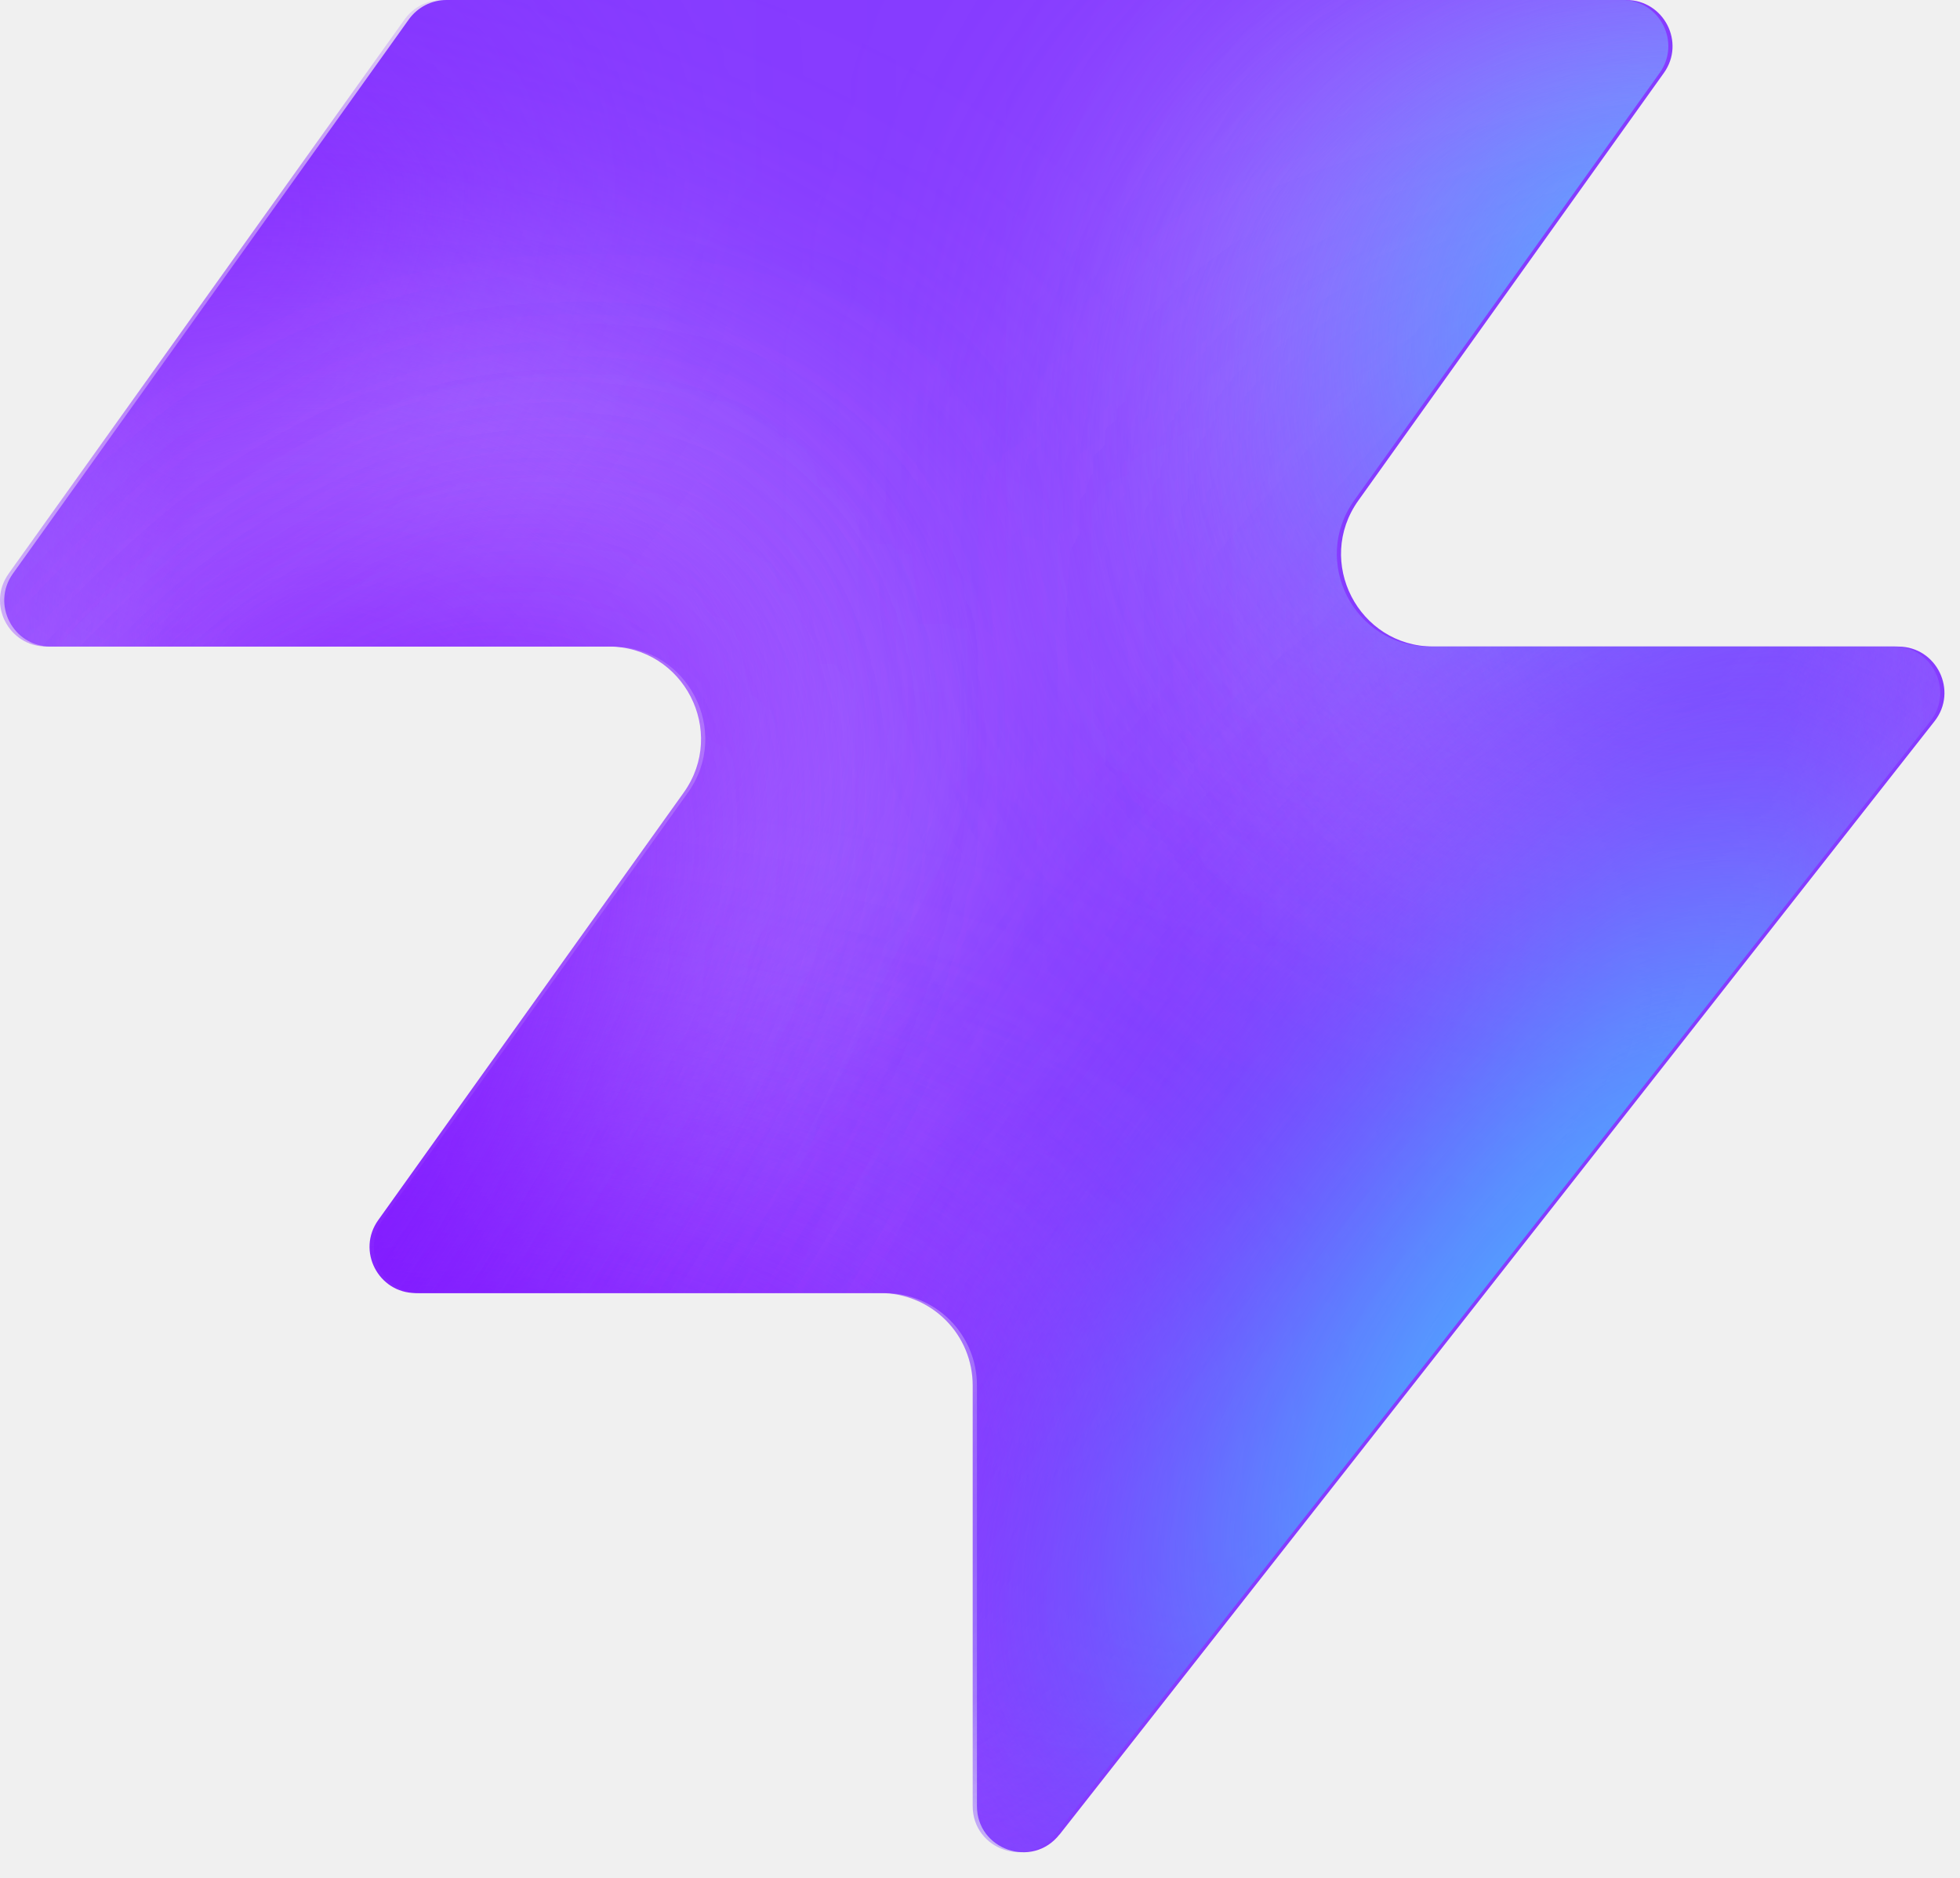
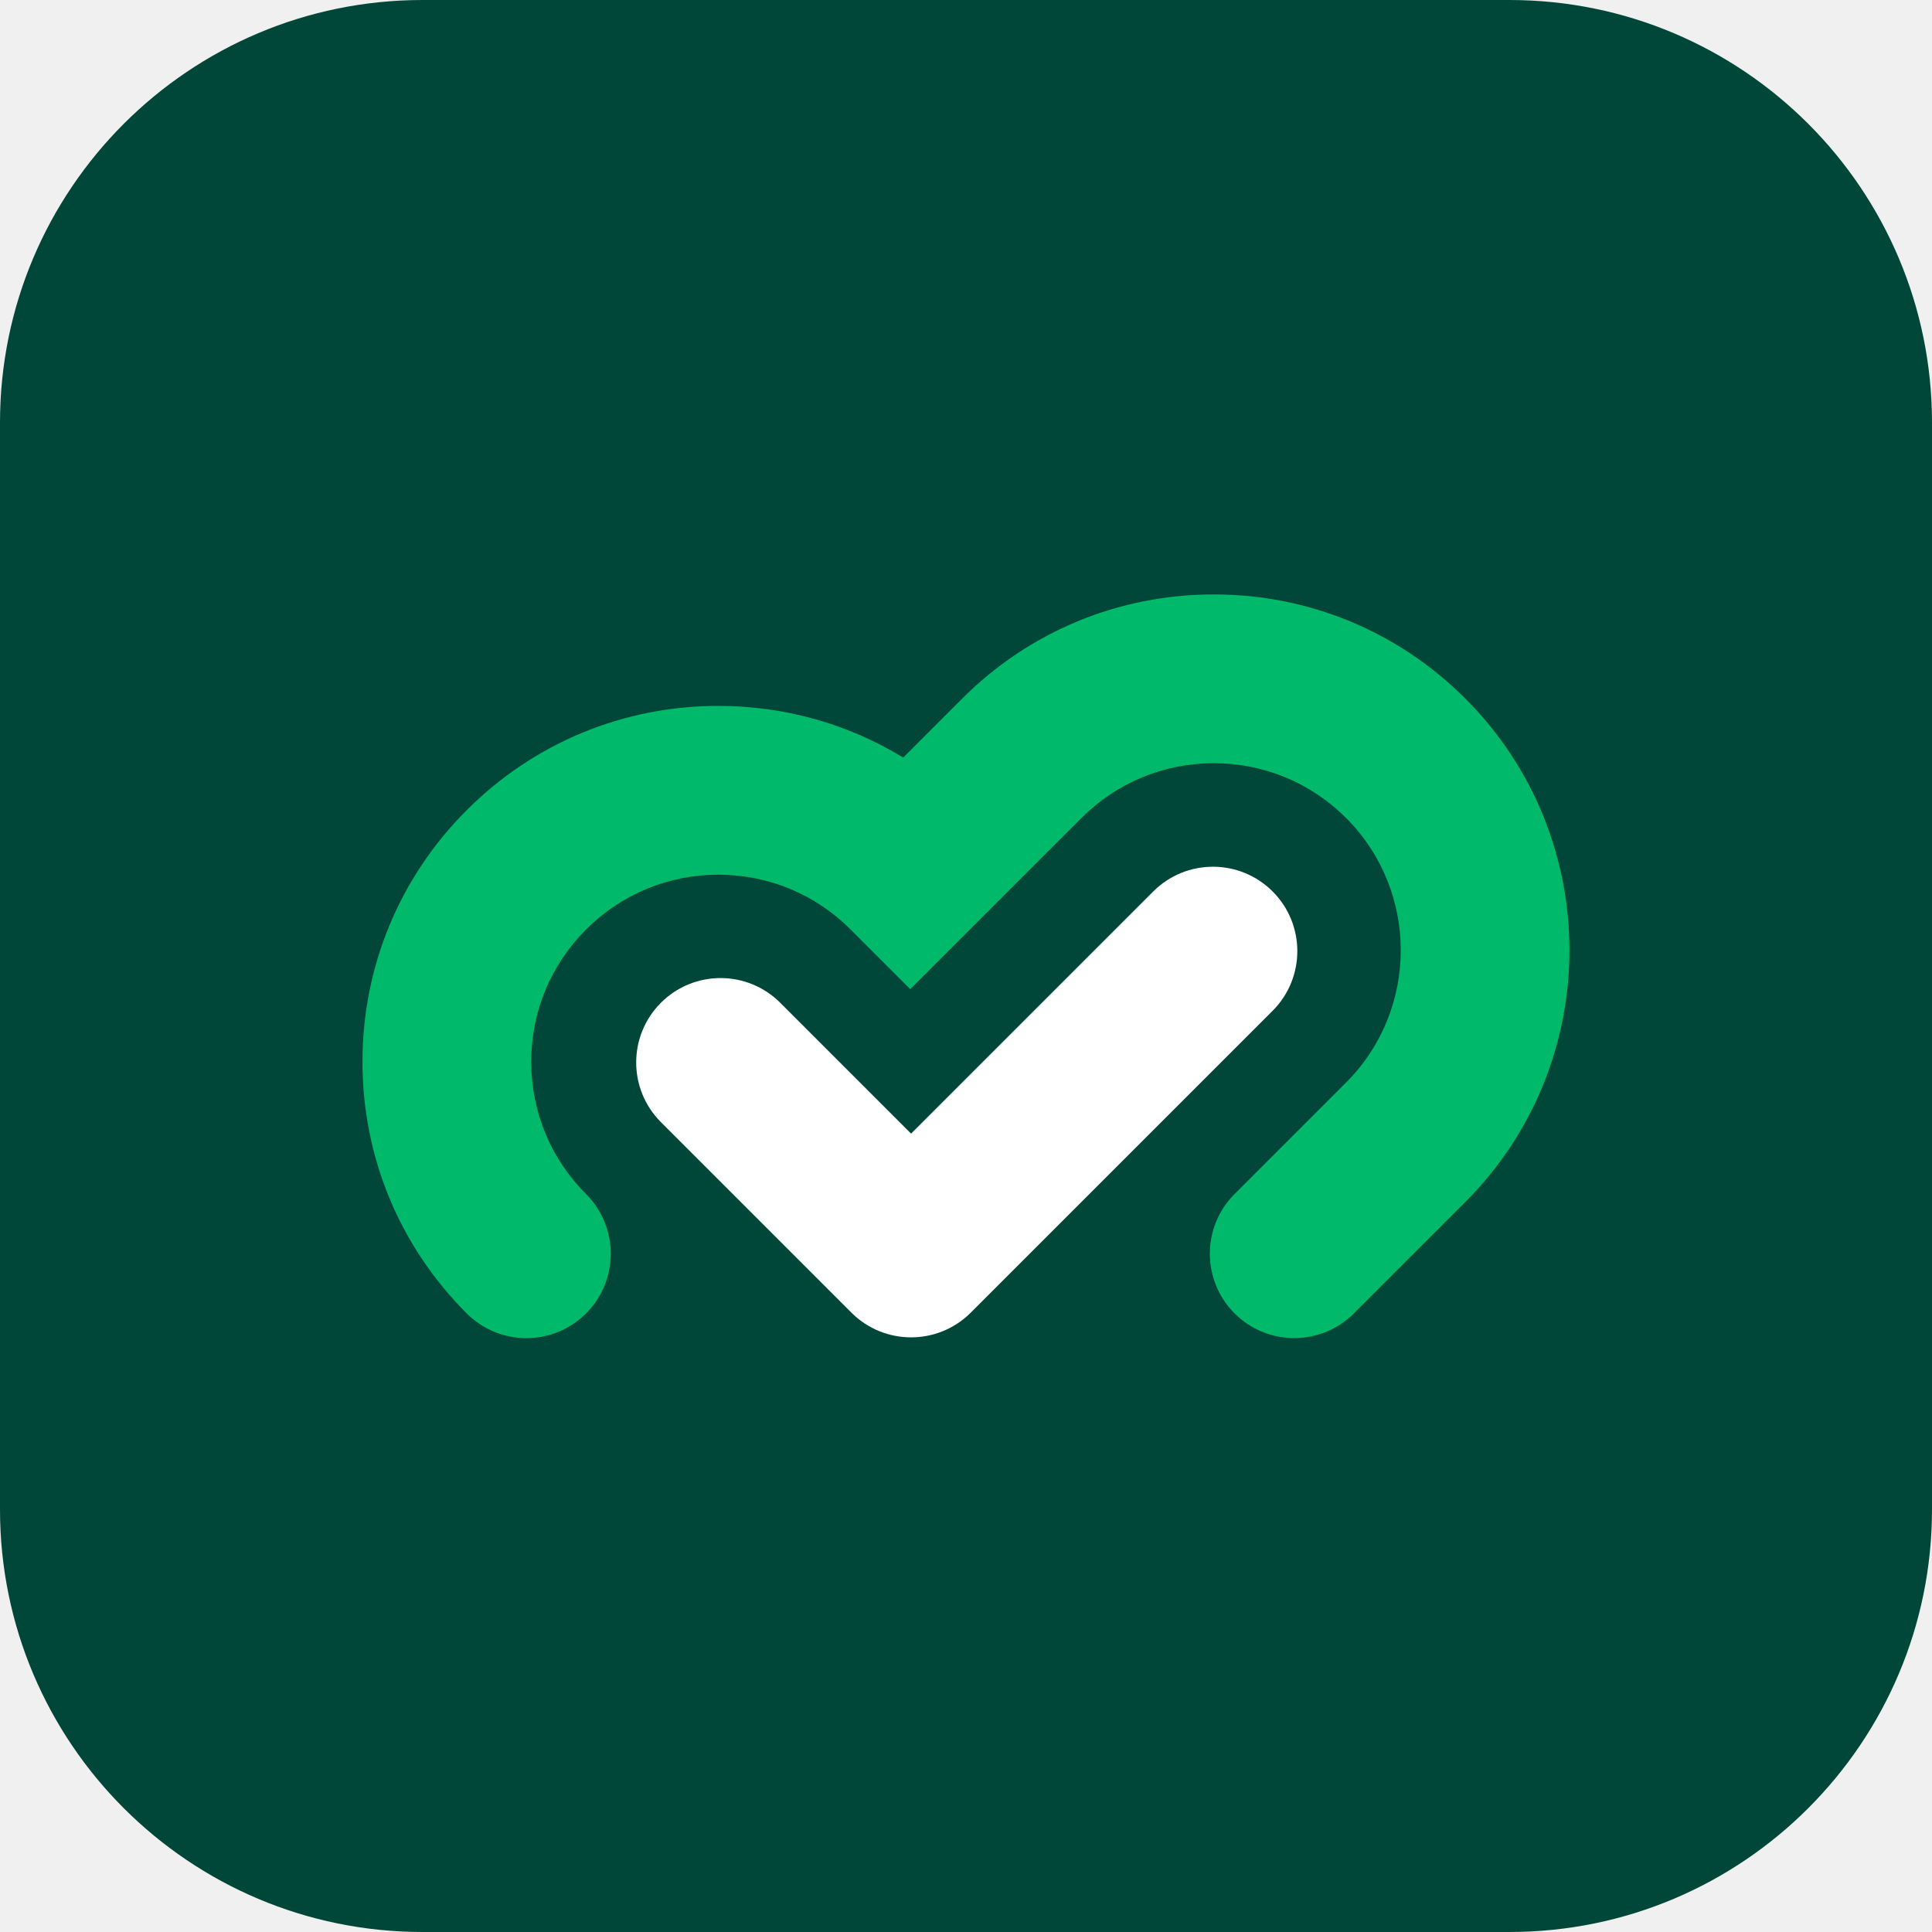
- <svg xmlns="http://www.w3.org/2000/svg" width="48" height="46" fill="none" viewBox="0 0 48 46">
-   <path fill="#863bff" d="M25.946 44.938c-.664.845-2.021.375-2.021-.698V33.937a2.26 2.26 0 0 0-2.262-2.262H10.287c-.92 0-1.456-1.04-.92-1.788l7.48-10.471c1.07-1.497 0-3.578-1.842-3.578H1.237c-.92 0-1.456-1.04-.92-1.788L10.013.474c.214-.297.556-.474.92-.474h28.894c.92 0 1.456 1.04.92 1.788l-7.48 10.471c-1.07 1.498 0 3.579 1.842 3.579h11.377c.943 0 1.473 1.088.89 1.83L25.947 44.94z" style="fill:#863bff;fill:color(display-p3 .525 .23 1);fill-opacity:1" />
-   <mask id="a" width="48" height="46" x="0" y="0" maskUnits="userSpaceOnUse" style="mask-type:alpha">
-     <path fill="#000" d="M25.842 44.938c-.664.844-2.021.375-2.021-.698V33.937a2.26 2.26 0 0 0-2.262-2.262H10.183c-.92 0-1.456-1.04-.92-1.788l7.48-10.471c1.07-1.498 0-3.579-1.842-3.579H1.133c-.92 0-1.456-1.04-.92-1.787L9.91.473c.214-.297.556-.474.92-.474h28.894c.92 0 1.456 1.04.92 1.788l-7.48 10.471c-1.07 1.498 0 3.578 1.842 3.578h11.377c.943 0 1.473 1.088.89 1.832L25.843 44.94z" style="fill:#000;fill-opacity:1" />
-   </mask>
-   <g mask="url(#a)">
-     <g filter="url(#b)">
-       <ellipse cx="5.508" cy="14.704" fill="#ede6ff" rx="5.508" ry="14.704" style="fill:#ede6ff;fill:color(display-p3 .927 .903 1);fill-opacity:1" transform="matrix(.00324 1 1 -.00324 -4.47 31.516)" />
-     </g>
-     <g filter="url(#c)">
-       <ellipse cx="10.399" cy="29.851" fill="#ede6ff" rx="10.399" ry="29.851" style="fill:#ede6ff;fill:color(display-p3 .927 .903 1);fill-opacity:1" transform="matrix(.00324 1 1 -.00324 -39.328 7.883)" />
-     </g>
-     <g filter="url(#d)">
-       <ellipse cx="5.508" cy="30.487" fill="#7e14ff" rx="5.508" ry="30.487" style="fill:#7e14ff;fill:color(display-p3 .492 .077 1);fill-opacity:1" transform="rotate(89.814 -25.913 -14.639)scale(1 -1)" />
-     </g>
-     <g filter="url(#e)">
-       <ellipse cx="5.508" cy="30.599" fill="#7e14ff" rx="5.508" ry="30.599" style="fill:#7e14ff;fill:color(display-p3 .492 .077 1);fill-opacity:1" transform="rotate(89.814 -32.644 -3.334)scale(1 -1)" />
-     </g>
-     <g filter="url(#f)">
-       <ellipse cx="5.508" cy="30.599" fill="#7e14ff" rx="5.508" ry="30.599" style="fill:#7e14ff;fill:color(display-p3 .492 .077 1);fill-opacity:1" transform="matrix(.00324 1 1 -.00324 -34.34 30.47)" />
-     </g>
-     <g filter="url(#g)">
-       <ellipse cx="14.072" cy="22.078" fill="#ede6ff" rx="14.072" ry="22.078" style="fill:#ede6ff;fill:color(display-p3 .927 .903 1);fill-opacity:1" transform="rotate(93.35 24.506 48.493)scale(-1 1)" />
-     </g>
-     <g filter="url(#h)">
-       <ellipse cx="3.47" cy="21.501" fill="#7e14ff" rx="3.47" ry="21.501" style="fill:#7e14ff;fill:color(display-p3 .492 .077 1);fill-opacity:1" transform="rotate(89.009 28.708 47.59)scale(-1 1)" />
-     </g>
-     <g filter="url(#i)">
-       <ellipse cx="3.47" cy="21.501" fill="#7e14ff" rx="3.47" ry="21.501" style="fill:#7e14ff;fill:color(display-p3 .492 .077 1);fill-opacity:1" transform="rotate(89.009 28.708 47.59)scale(-1 1)" />
-     </g>
-     <g filter="url(#j)">
-       <ellipse cx=".387" cy="8.972" fill="#7e14ff" rx="4.407" ry="29.108" style="fill:#7e14ff;fill:color(display-p3 .492 .077 1);fill-opacity:1" transform="rotate(39.51 .387 8.972)" />
-     </g>
-     <g filter="url(#k)">
-       <ellipse cx="47.523" cy="-6.092" fill="#7e14ff" rx="4.407" ry="29.108" style="fill:#7e14ff;fill:color(display-p3 .492 .077 1);fill-opacity:1" transform="rotate(37.892 47.523 -6.092)" />
-     </g>
-     <g filter="url(#l)">
-       <ellipse cx="41.412" cy="6.333" fill="#47bfff" rx="5.971" ry="9.665" style="fill:#47bfff;fill:color(display-p3 .28 .748 1);fill-opacity:1" transform="rotate(37.892 41.412 6.333)" />
-     </g>
-     <g filter="url(#m)">
-       <ellipse cx="-1.879" cy="38.332" fill="#7e14ff" rx="4.407" ry="29.108" style="fill:#7e14ff;fill:color(display-p3 .492 .077 1);fill-opacity:1" transform="rotate(37.892 -1.88 38.332)" />
-     </g>
-     <g filter="url(#n)">
-       <ellipse cx="-1.879" cy="38.332" fill="#7e14ff" rx="4.407" ry="29.108" style="fill:#7e14ff;fill:color(display-p3 .492 .077 1);fill-opacity:1" transform="rotate(37.892 -1.88 38.332)" />
-     </g>
-     <g filter="url(#o)">
-       <ellipse cx="35.651" cy="29.907" fill="#7e14ff" rx="4.407" ry="29.108" style="fill:#7e14ff;fill:color(display-p3 .492 .077 1);fill-opacity:1" transform="rotate(37.892 35.651 29.907)" />
-     </g>
-     <g filter="url(#p)">
-       <ellipse cx="38.418" cy="32.4" fill="#47bfff" rx="5.971" ry="15.297" style="fill:#47bfff;fill:color(display-p3 .28 .748 1);fill-opacity:1" transform="rotate(37.892 38.418 32.4)" />
-     </g>
+ <svg xmlns="http://www.w3.org/2000/svg" viewBox="0 0 64 64" role="img" aria-label="Fitpal Meals">
+   <rect width="64" height="64" rx="14" fill="#004739" />
+   <g transform="translate(-12.57 -4.70) scale(0.3338)">
+     <path fill="#00B96B" d="M 89.894,146.875 C 87.751,146.875 85.609,146.059 83.971,144.422 C 77.301,137.751 73.629,128.883 73.629,119.451 C 73.629,110.017 77.301,101.15 83.974,94.481 C 90.641,87.809 99.511,84.135 108.944,84.135 C 115.518,84.135 121.819,85.919 127.291,89.261 L 133.14,83.412 C 139.81,76.745 148.677,73.072 158.112,73.072 C 167.545,73.072 176.415,76.745 183.082,83.412 C 196.851,97.183 196.851,119.585 183.082,133.355 L 172.018,144.419 C 168.747,147.69 163.447,147.69 160.176,144.419 C 156.904,141.149 156.904,135.846 160.176,132.577 L 171.239,121.513 C 178.478,114.273 178.478,102.495 171.239,95.255 C 167.733,91.751 163.069,89.82 158.112,89.82 C 153.153,89.82 148.489,91.751 144.983,95.255 L 127.99,112.243 L 122.07,106.323 C 118.567,102.816 113.903,100.885 108.947,100.885 C 103.984,100.885 99.32,102.816 95.817,106.323 C 92.31,109.829 90.377,114.493 90.377,119.451 C 90.377,124.41 92.31,129.073 95.817,132.578 C 99.085,135.851 99.085,141.154 95.817,144.423 C 94.18,146.059 92.037,146.875 89.894,146.875" />
+     <path fill="#FFFFFF" d="M 152.107,102.547 L 128.072,126.581 L 115.089,113.596 C 111.817,110.325 106.515,110.325 103.246,113.596 C 99.975,116.866 99.975,122.169 103.246,125.44 L 122.153,144.348 C 123.787,145.982 125.93,146.799 128.072,146.799 C 130.218,146.799 132.361,145.982 133.995,144.347 L 163.953,114.391 C 167.221,111.12 167.221,105.817 163.953,102.547 C 160.681,99.277 155.382,99.277 152.107,102.547" />
  </g>
-   <defs>
-     <filter id="b" width="60.045" height="41.654" x="-19.77" y="16.149" color-interpolation-filters="sRGB" filterUnits="userSpaceOnUse">
-       <feFlood flood-opacity="0" result="BackgroundImageFix" />
-       <feBlend in="SourceGraphic" in2="BackgroundImageFix" result="shape" />
-       <feGaussianBlur result="effect1_foregroundBlur_2002_17158" stdDeviation="7.659" />
-     </filter>
-     <filter id="c" width="90.34" height="51.437" x="-54.613" y="-7.533" color-interpolation-filters="sRGB" filterUnits="userSpaceOnUse">
-       <feFlood flood-opacity="0" result="BackgroundImageFix" />
-       <feBlend in="SourceGraphic" in2="BackgroundImageFix" result="shape" />
-       <feGaussianBlur result="effect1_foregroundBlur_2002_17158" stdDeviation="7.659" />
-     </filter>
-     <filter id="d" width="79.355" height="29.4" x="-49.64" y="2.03" color-interpolation-filters="sRGB" filterUnits="userSpaceOnUse">
-       <feFlood flood-opacity="0" result="BackgroundImageFix" />
-       <feBlend in="SourceGraphic" in2="BackgroundImageFix" result="shape" />
-       <feGaussianBlur result="effect1_foregroundBlur_2002_17158" stdDeviation="4.596" />
-     </filter>
-     <filter id="e" width="79.579" height="29.4" x="-45.045" y="20.029" color-interpolation-filters="sRGB" filterUnits="userSpaceOnUse">
-       <feFlood flood-opacity="0" result="BackgroundImageFix" />
-       <feBlend in="SourceGraphic" in2="BackgroundImageFix" result="shape" />
-       <feGaussianBlur result="effect1_foregroundBlur_2002_17158" stdDeviation="4.596" />
-     </filter>
-     <filter id="f" width="79.579" height="29.4" x="-43.513" y="21.178" color-interpolation-filters="sRGB" filterUnits="userSpaceOnUse">
-       <feFlood flood-opacity="0" result="BackgroundImageFix" />
-       <feBlend in="SourceGraphic" in2="BackgroundImageFix" result="shape" />
-       <feGaussianBlur result="effect1_foregroundBlur_2002_17158" stdDeviation="4.596" />
-     </filter>
-     <filter id="g" width="74.749" height="58.852" x="15.756" y="-17.901" color-interpolation-filters="sRGB" filterUnits="userSpaceOnUse">
-       <feFlood flood-opacity="0" result="BackgroundImageFix" />
-       <feBlend in="SourceGraphic" in2="BackgroundImageFix" result="shape" />
-       <feGaussianBlur result="effect1_foregroundBlur_2002_17158" stdDeviation="7.659" />
-     </filter>
-     <filter id="h" width="61.377" height="25.362" x="23.548" y="2.284" color-interpolation-filters="sRGB" filterUnits="userSpaceOnUse">
-       <feFlood flood-opacity="0" result="BackgroundImageFix" />
-       <feBlend in="SourceGraphic" in2="BackgroundImageFix" result="shape" />
-       <feGaussianBlur result="effect1_foregroundBlur_2002_17158" stdDeviation="4.596" />
-     </filter>
-     <filter id="i" width="61.377" height="25.362" x="23.548" y="2.284" color-interpolation-filters="sRGB" filterUnits="userSpaceOnUse">
-       <feFlood flood-opacity="0" result="BackgroundImageFix" />
-       <feBlend in="SourceGraphic" in2="BackgroundImageFix" result="shape" />
-       <feGaussianBlur result="effect1_foregroundBlur_2002_17158" stdDeviation="4.596" />
-     </filter>
-     <filter id="j" width="56.045" height="63.649" x="-27.636" y="-22.853" color-interpolation-filters="sRGB" filterUnits="userSpaceOnUse">
-       <feFlood flood-opacity="0" result="BackgroundImageFix" />
-       <feBlend in="SourceGraphic" in2="BackgroundImageFix" result="shape" />
-       <feGaussianBlur result="effect1_foregroundBlur_2002_17158" stdDeviation="4.596" />
-     </filter>
-     <filter id="k" width="54.814" height="64.646" x="20.116" y="-38.415" color-interpolation-filters="sRGB" filterUnits="userSpaceOnUse">
-       <feFlood flood-opacity="0" result="BackgroundImageFix" />
-       <feBlend in="SourceGraphic" in2="BackgroundImageFix" result="shape" />
-       <feGaussianBlur result="effect1_foregroundBlur_2002_17158" stdDeviation="4.596" />
-     </filter>
-     <filter id="l" width="33.541" height="35.313" x="24.641" y="-11.323" color-interpolation-filters="sRGB" filterUnits="userSpaceOnUse">
-       <feFlood flood-opacity="0" result="BackgroundImageFix" />
-       <feBlend in="SourceGraphic" in2="BackgroundImageFix" result="shape" />
-       <feGaussianBlur result="effect1_foregroundBlur_2002_17158" stdDeviation="4.596" />
-     </filter>
-     <filter id="m" width="54.814" height="64.646" x="-29.286" y="6.009" color-interpolation-filters="sRGB" filterUnits="userSpaceOnUse">
-       <feFlood flood-opacity="0" result="BackgroundImageFix" />
-       <feBlend in="SourceGraphic" in2="BackgroundImageFix" result="shape" />
-       <feGaussianBlur result="effect1_foregroundBlur_2002_17158" stdDeviation="4.596" />
-     </filter>
-     <filter id="n" width="54.814" height="64.646" x="-29.286" y="6.009" color-interpolation-filters="sRGB" filterUnits="userSpaceOnUse">
-       <feFlood flood-opacity="0" result="BackgroundImageFix" />
-       <feBlend in="SourceGraphic" in2="BackgroundImageFix" result="shape" />
-       <feGaussianBlur result="effect1_foregroundBlur_2002_17158" stdDeviation="4.596" />
-     </filter>
-     <filter id="o" width="54.814" height="64.646" x="8.244" y="-2.416" color-interpolation-filters="sRGB" filterUnits="userSpaceOnUse">
-       <feFlood flood-opacity="0" result="BackgroundImageFix" />
-       <feBlend in="SourceGraphic" in2="BackgroundImageFix" result="shape" />
-       <feGaussianBlur result="effect1_foregroundBlur_2002_17158" stdDeviation="4.596" />
-     </filter>
-     <filter id="p" width="39.409" height="43.623" x="18.713" y="10.588" color-interpolation-filters="sRGB" filterUnits="userSpaceOnUse">
-       <feFlood flood-opacity="0" result="BackgroundImageFix" />
-       <feBlend in="SourceGraphic" in2="BackgroundImageFix" result="shape" />
-       <feGaussianBlur result="effect1_foregroundBlur_2002_17158" stdDeviation="4.596" />
-     </filter>
-   </defs>
</svg>
